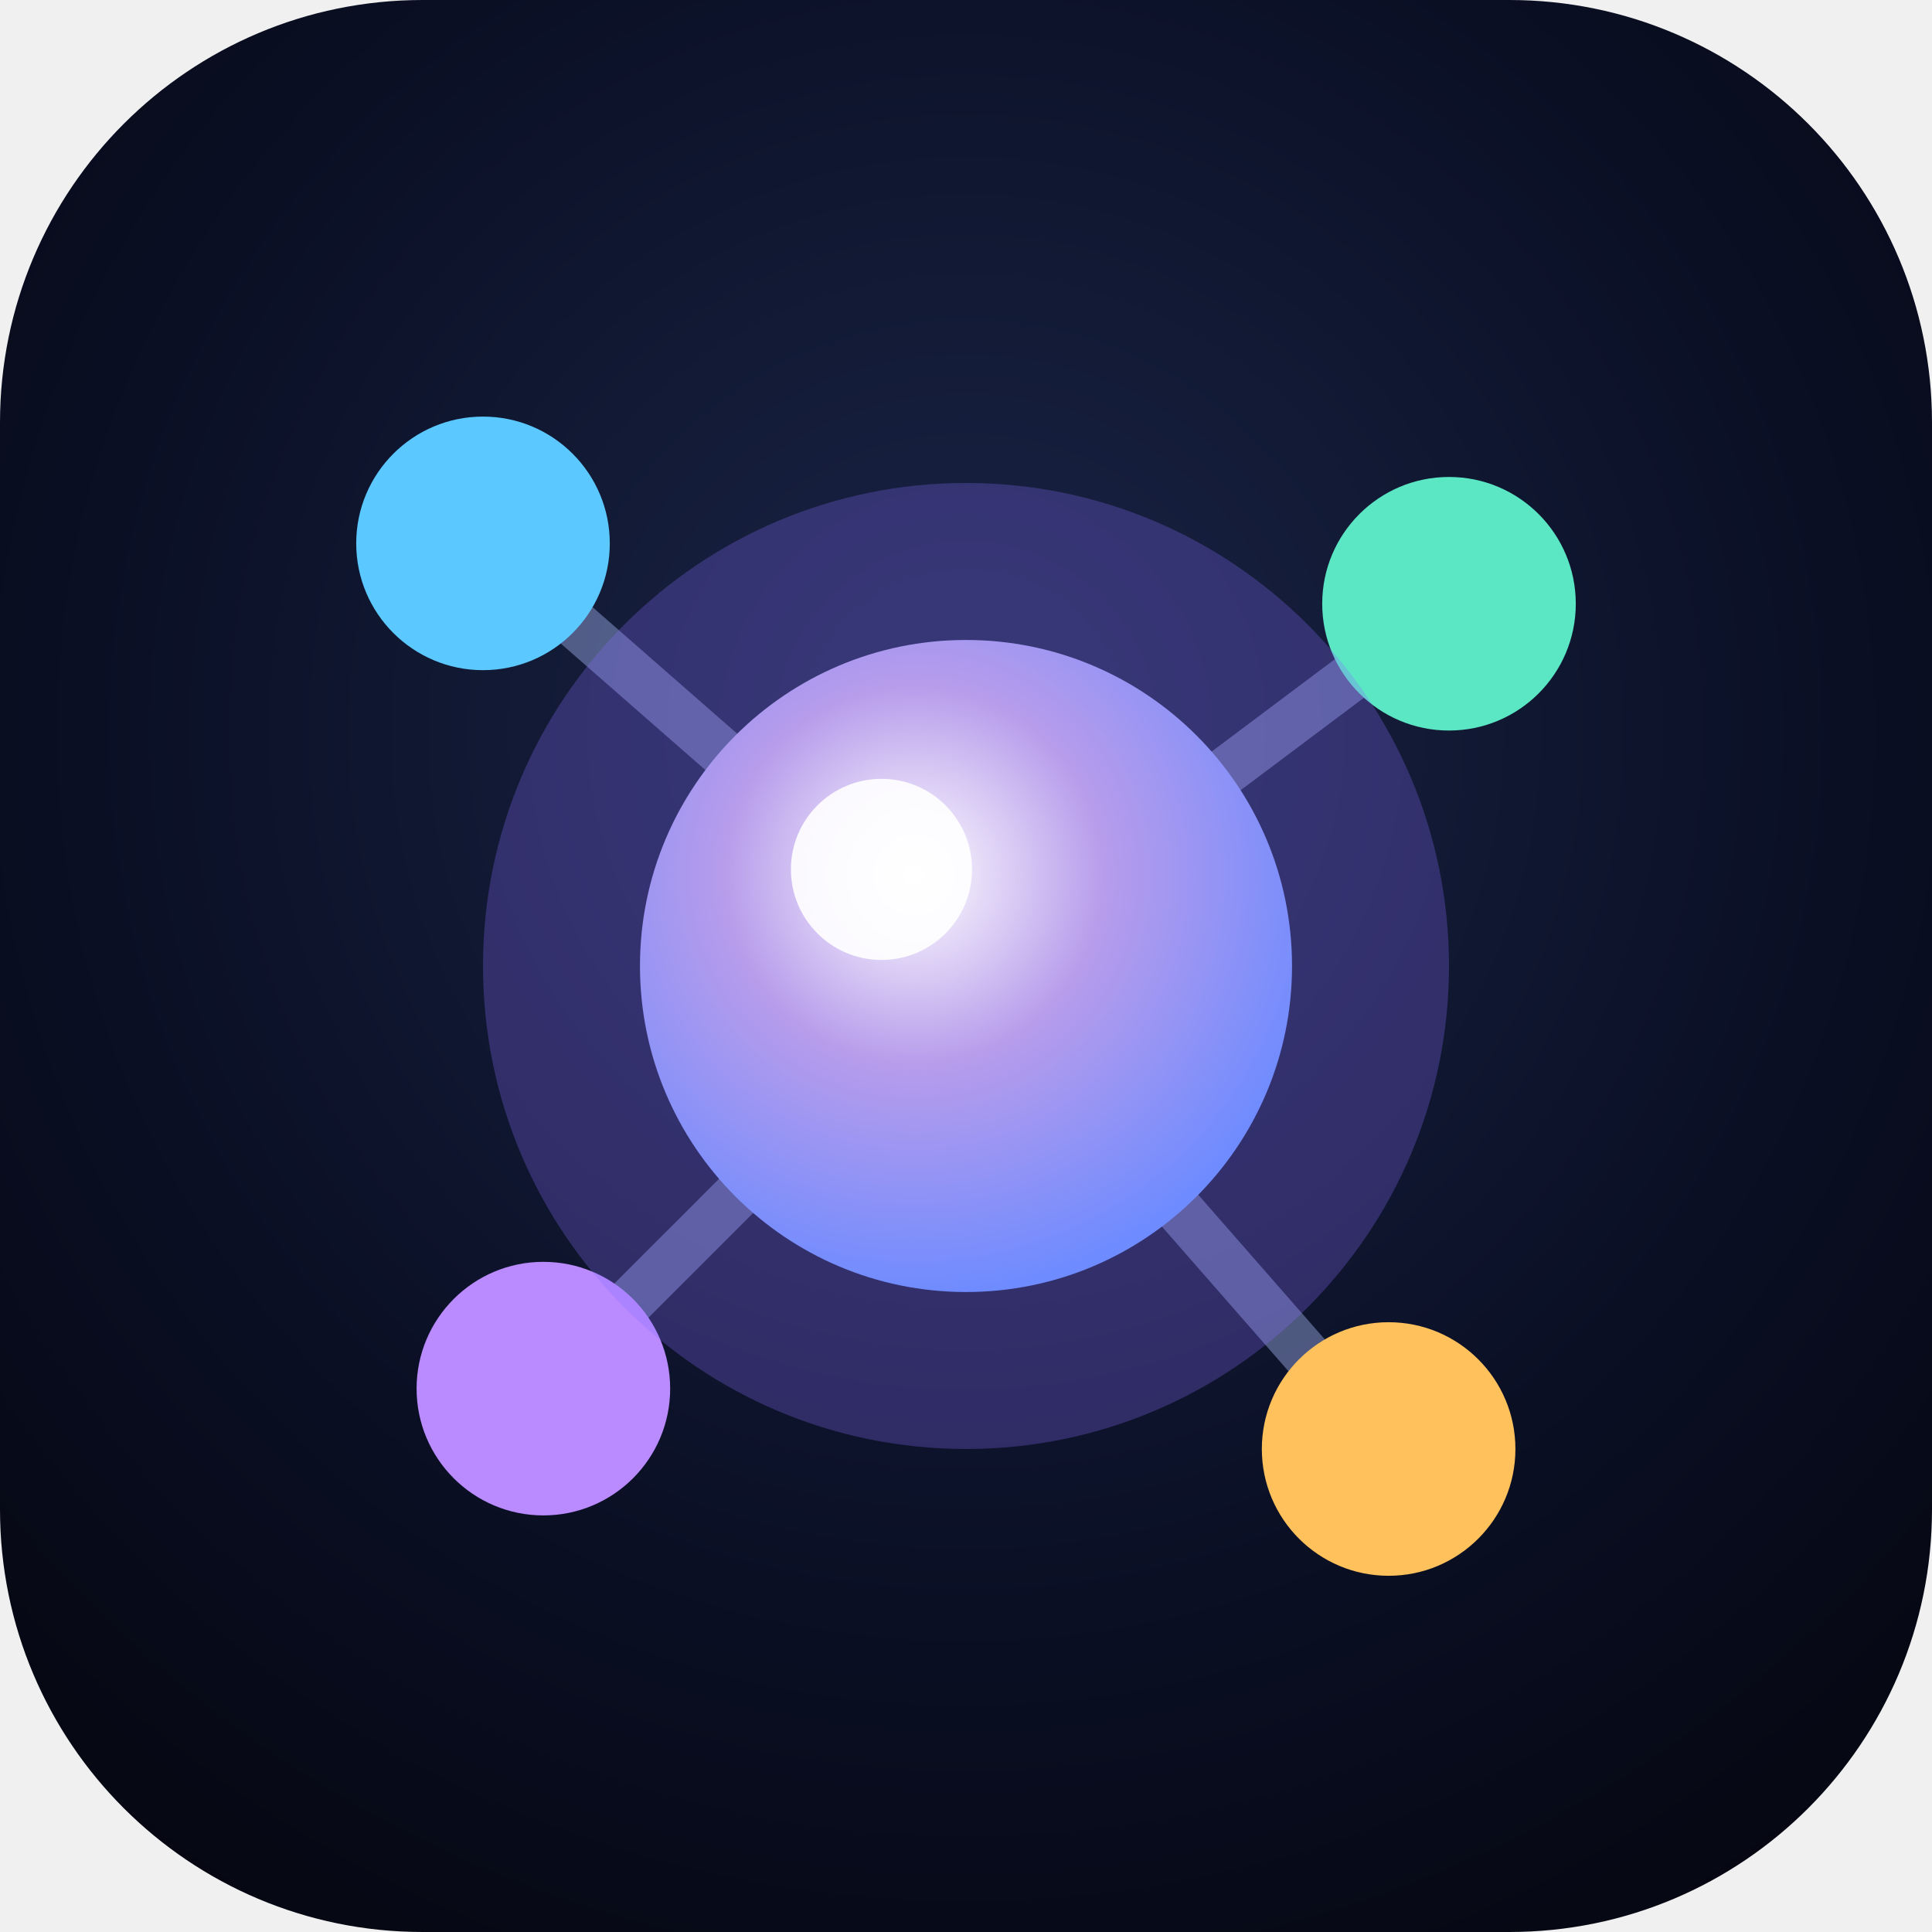
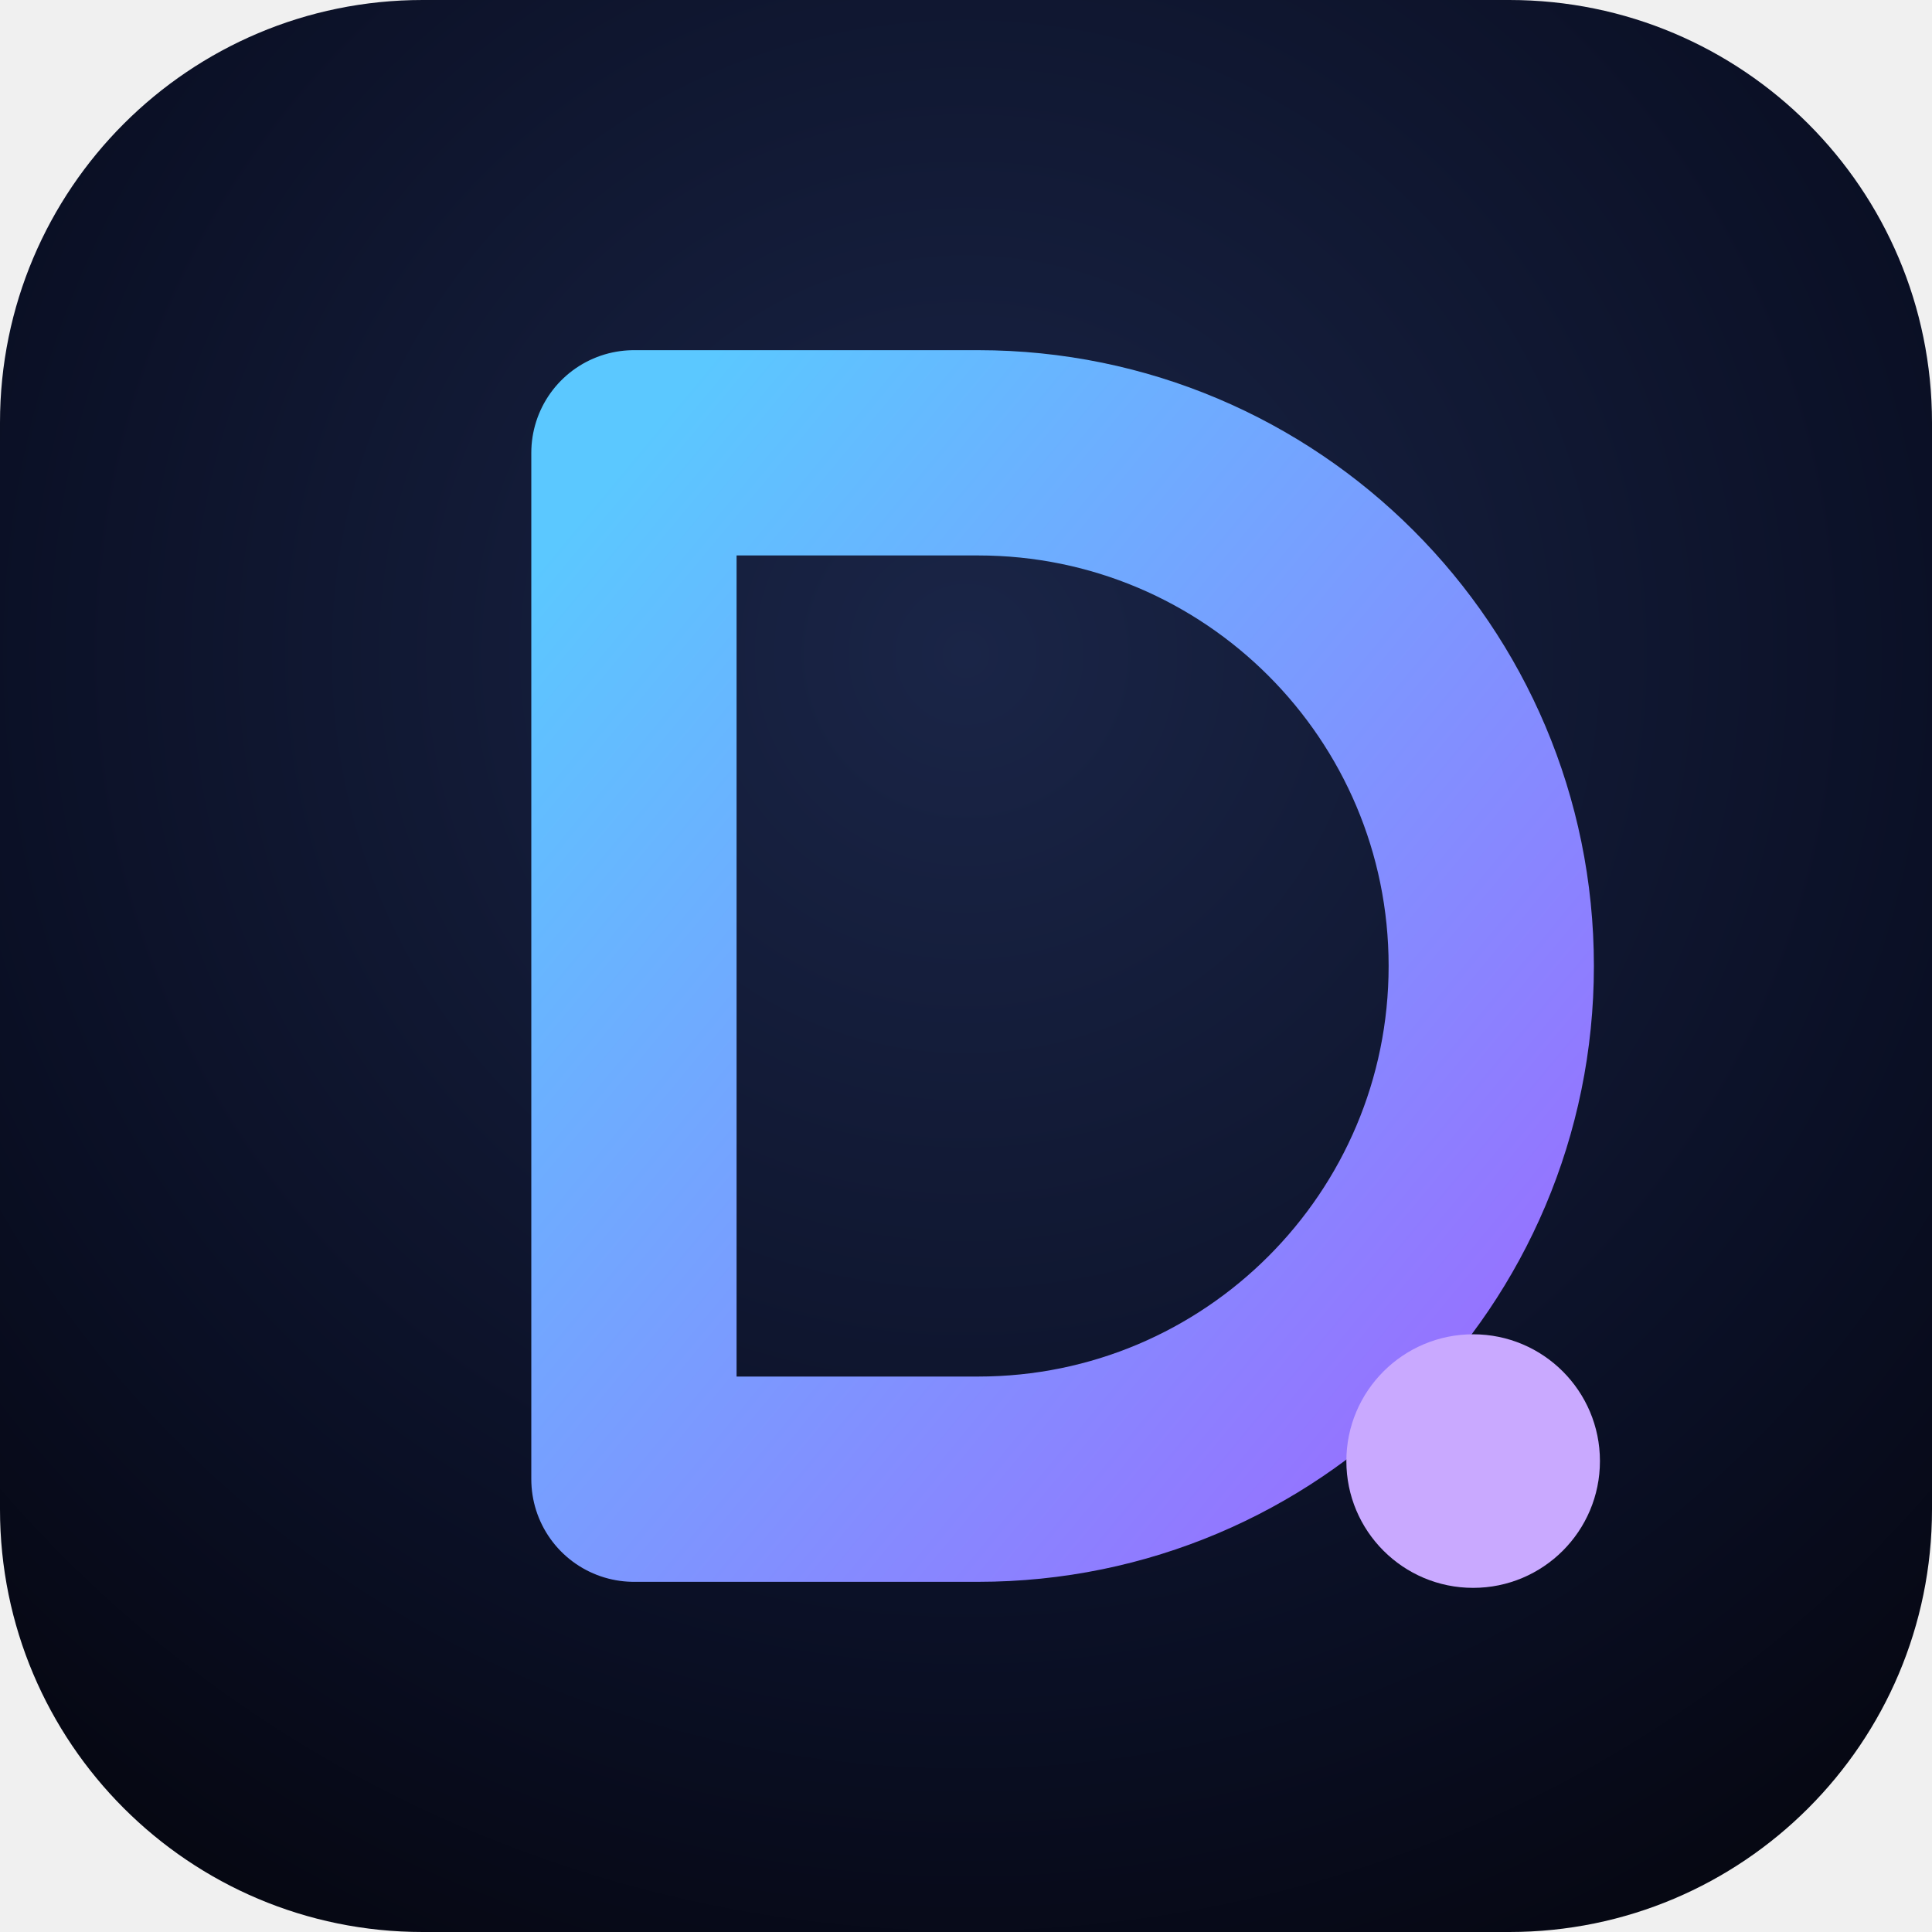
<svg xmlns="http://www.w3.org/2000/svg" width="32" height="32" viewBox="0 0 32 32" fill="none">
  <defs>
-     <radialGradient id="bg" cx="50%" cy="38%" r="75%">
+     <radialGradient id="bg" cx="50%" cy="34%" r="78%">
      <stop offset="0" stop-color="#1A2547" />
-       <stop offset="60%" stop-color="#0A0F24" />
+       <stop offset="68%" stop-color="#0A0F24" />
      <stop offset="100%" stop-color="#05060F" />
    </radialGradient>
-     <radialGradient id="core" cx="42%" cy="36%" r="65%">
-       <stop offset="0" stop-color="#FFFFFF" />
-       <stop offset="45%" stop-color="#B79CEB" />
-       <stop offset="100%" stop-color="#6E8BFF" />
-     </radialGradient>
+     <linearGradient id="d" x1="0" y1="0" x2="1" y2="1">
+       <stop offset="0" stop-color="#5BC8FF" />
+       <stop offset="1" stop-color="#9A6CFF" />
+     </linearGradient>
  </defs>
  <rect width="32" height="32" rx="7" fill="url(#bg)" />
-   <g stroke="#AEC0FF" stroke-width="0.8" stroke-linecap="round" opacity="0.4">
-     <line x1="16" y1="16" x2="8" y2="9" />
-     <line x1="16" y1="16" x2="24" y2="10" />
-     <line x1="16" y1="16" x2="23" y2="24" />
-     <line x1="16" y1="16" x2="9" y2="23" />
-   </g>
-   <circle cx="8" cy="9" r="2.1" fill="#5BC8FF" />
-   <circle cx="24" cy="10" r="2.1" fill="#5BE7C4" />
-   <circle cx="23" cy="24" r="2.1" fill="#FFC15B" />
-   <circle cx="9" cy="23" r="2.1" fill="#B98BFF" />
-   <circle cx="16" cy="16" r="8" fill="#8A6CFF" opacity="0.28" />
-   <circle cx="16" cy="16" r="5.4" fill="url(#core)" />
-   <circle cx="14.6" cy="14.4" r="1.5" fill="#FFFFFF" opacity="0.9" />
+   <path d="M10.5 7.5 H16.2 A8.5 8.5 0 0 1 16.2 24.5 H10.5 Z" fill="none" stroke="url(#d)" stroke-width="3.4" stroke-linejoin="round" stroke-linecap="round" />
+   <circle cx="24.4" cy="24.2" r="2.1" fill="#C9A9FF" />
</svg>
